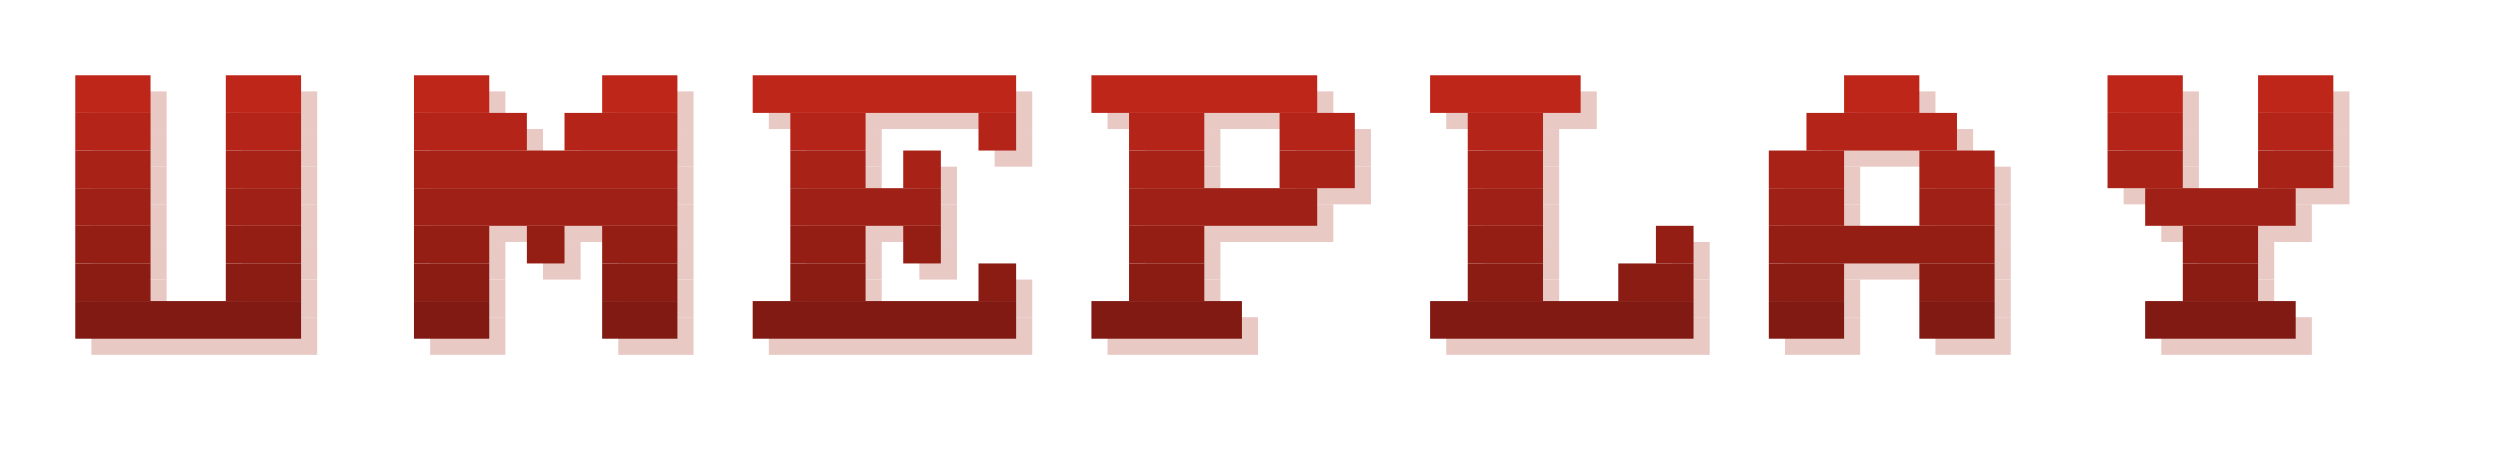
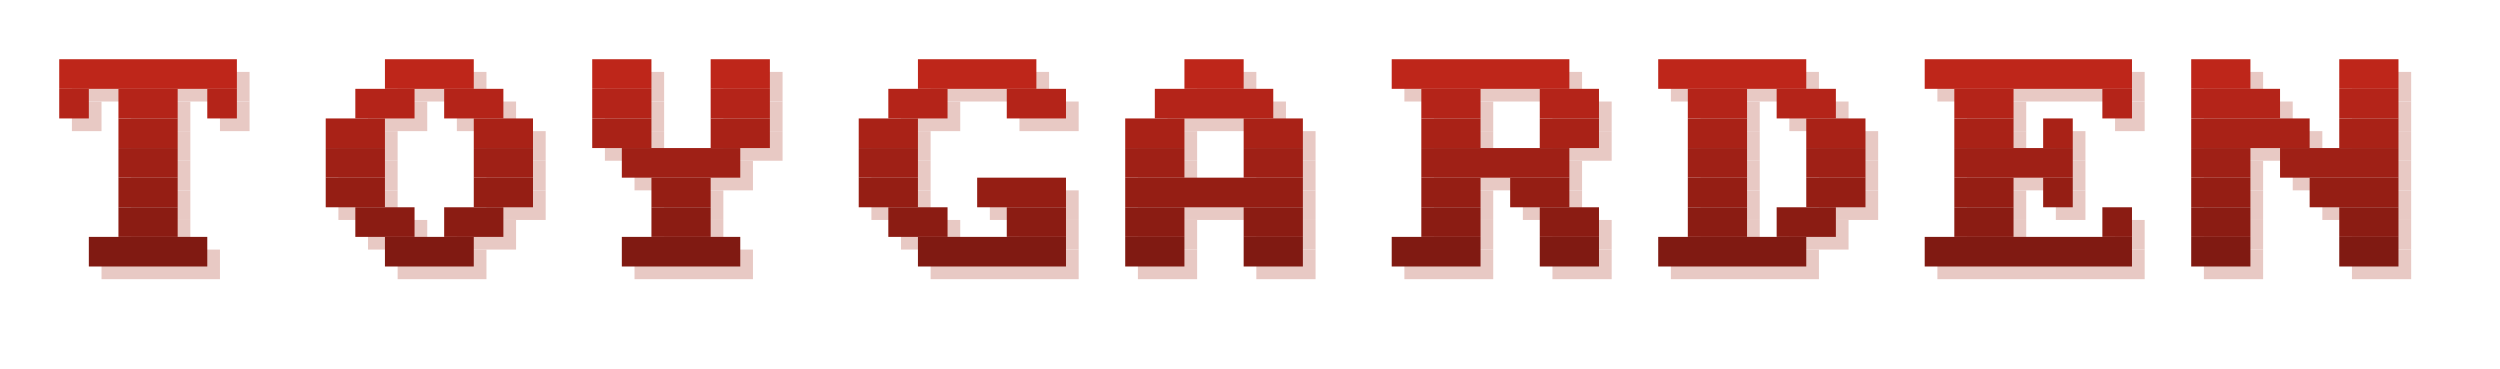
- <svg xmlns="http://www.w3.org/2000/svg" viewBox="0 0 465 87" width="465" height="87">
+ <svg xmlns="http://www.w3.org/2000/svg" viewBox="0 0 591 87" width="591" height="87">
  <g>
-     <rect x="17" y="17" width="14" height="7" fill="#e8c9c4" />
-     <rect x="45" y="17" width="14" height="7" fill="#e8c9c4" />
-     <rect x="17" y="24" width="14" height="7" fill="#e8c9c4" />
-     <rect x="45" y="24" width="14" height="7" fill="#e8c9c4" />
-     <rect x="17" y="31" width="14" height="7" fill="#e8c9c4" />
-     <rect x="45" y="31" width="14" height="7" fill="#e8c9c4" />
-     <rect x="17" y="38" width="14" height="7" fill="#e8c9c4" />
-     <rect x="45" y="38" width="14" height="7" fill="#e8c9c4" />
-     <rect x="17" y="45" width="14" height="7" fill="#e8c9c4" />
-     <rect x="45" y="45" width="14" height="7" fill="#e8c9c4" />
-     <rect x="17" y="52" width="14" height="7" fill="#e8c9c4" />
-     <rect x="45" y="52" width="14" height="7" fill="#e8c9c4" />
-     <rect x="17" y="59" width="42" height="7" fill="#e8c9c4" />
-     <rect x="80" y="17" width="14" height="7" fill="#e8c9c4" />
-     <rect x="115" y="17" width="14" height="7" fill="#e8c9c4" />
-     <rect x="80" y="24" width="21" height="7" fill="#e8c9c4" />
-     <rect x="108" y="24" width="21" height="7" fill="#e8c9c4" />
-     <rect x="80" y="31" width="49" height="7" fill="#e8c9c4" />
-     <rect x="80" y="38" width="49" height="7" fill="#e8c9c4" />
+     <rect x="17" y="17" width="42" height="7" fill="#e8c9c4" />
+     <rect x="17" y="24" width="7" height="7" fill="#e8c9c4" />
+     <rect x="31" y="24" width="14" height="7" fill="#e8c9c4" />
+     <rect x="52" y="24" width="7" height="7" fill="#e8c9c4" />
+     <rect x="31" y="31" width="14" height="7" fill="#e8c9c4" />
+     <rect x="31" y="38" width="14" height="7" fill="#e8c9c4" />
+     <rect x="31" y="45" width="14" height="7" fill="#e8c9c4" />
+     <rect x="31" y="52" width="14" height="7" fill="#e8c9c4" />
+     <rect x="24" y="59" width="28" height="7" fill="#e8c9c4" />
+     <rect x="94" y="17" width="21" height="7" fill="#e8c9c4" />
+     <rect x="87" y="24" width="14" height="7" fill="#e8c9c4" />
+     <rect x="108" y="24" width="14" height="7" fill="#e8c9c4" />
+     <rect x="80" y="31" width="14" height="7" fill="#e8c9c4" />
+     <rect x="115" y="31" width="14" height="7" fill="#e8c9c4" />
+     <rect x="80" y="38" width="14" height="7" fill="#e8c9c4" />
+     <rect x="115" y="38" width="14" height="7" fill="#e8c9c4" />
    <rect x="80" y="45" width="14" height="7" fill="#e8c9c4" />
-     <rect x="101" y="45" width="7" height="7" fill="#e8c9c4" />
    <rect x="115" y="45" width="14" height="7" fill="#e8c9c4" />
-     <rect x="80" y="52" width="14" height="7" fill="#e8c9c4" />
-     <rect x="115" y="52" width="14" height="7" fill="#e8c9c4" />
-     <rect x="80" y="59" width="14" height="7" fill="#e8c9c4" />
-     <rect x="115" y="59" width="14" height="7" fill="#e8c9c4" />
-     <rect x="143" y="17" width="49" height="7" fill="#e8c9c4" />
-     <rect x="150" y="24" width="14" height="7" fill="#e8c9c4" />
-     <rect x="185" y="24" width="7" height="7" fill="#e8c9c4" />
-     <rect x="150" y="31" width="14" height="7" fill="#e8c9c4" />
-     <rect x="171" y="31" width="7" height="7" fill="#e8c9c4" />
+     <rect x="87" y="52" width="14" height="7" fill="#e8c9c4" />
+     <rect x="108" y="52" width="14" height="7" fill="#e8c9c4" />
+     <rect x="94" y="59" width="21" height="7" fill="#e8c9c4" />
+     <rect x="143" y="17" width="14" height="7" fill="#e8c9c4" />
+     <rect x="171" y="17" width="14" height="7" fill="#e8c9c4" />
+     <rect x="143" y="24" width="14" height="7" fill="#e8c9c4" />
+     <rect x="171" y="24" width="14" height="7" fill="#e8c9c4" />
+     <rect x="143" y="31" width="14" height="7" fill="#e8c9c4" />
+     <rect x="171" y="31" width="14" height="7" fill="#e8c9c4" />
    <rect x="150" y="38" width="28" height="7" fill="#e8c9c4" />
-     <rect x="150" y="45" width="14" height="7" fill="#e8c9c4" />
-     <rect x="171" y="45" width="7" height="7" fill="#e8c9c4" />
-     <rect x="150" y="52" width="14" height="7" fill="#e8c9c4" />
-     <rect x="185" y="52" width="7" height="7" fill="#e8c9c4" />
-     <rect x="143" y="59" width="49" height="7" fill="#e8c9c4" />
-     <rect x="206" y="17" width="42" height="7" fill="#e8c9c4" />
+     <rect x="157" y="45" width="14" height="7" fill="#e8c9c4" />
+     <rect x="157" y="52" width="14" height="7" fill="#e8c9c4" />
+     <rect x="150" y="59" width="28" height="7" fill="#e8c9c4" />
+     <rect x="220" y="17" width="28" height="7" fill="#e8c9c4" />
    <rect x="213" y="24" width="14" height="7" fill="#e8c9c4" />
    <rect x="241" y="24" width="14" height="7" fill="#e8c9c4" />
-     <rect x="213" y="31" width="14" height="7" fill="#e8c9c4" />
-     <rect x="241" y="31" width="14" height="7" fill="#e8c9c4" />
-     <rect x="213" y="38" width="35" height="7" fill="#e8c9c4" />
-     <rect x="213" y="45" width="14" height="7" fill="#e8c9c4" />
+     <rect x="206" y="31" width="14" height="7" fill="#e8c9c4" />
+     <rect x="206" y="38" width="14" height="7" fill="#e8c9c4" />
+     <rect x="206" y="45" width="14" height="7" fill="#e8c9c4" />
+     <rect x="234" y="45" width="21" height="7" fill="#e8c9c4" />
    <rect x="213" y="52" width="14" height="7" fill="#e8c9c4" />
-     <rect x="206" y="59" width="28" height="7" fill="#e8c9c4" />
-     <rect x="269" y="17" width="28" height="7" fill="#e8c9c4" />
-     <rect x="276" y="24" width="14" height="7" fill="#e8c9c4" />
-     <rect x="276" y="31" width="14" height="7" fill="#e8c9c4" />
-     <rect x="276" y="38" width="14" height="7" fill="#e8c9c4" />
-     <rect x="276" y="45" width="14" height="7" fill="#e8c9c4" />
-     <rect x="311" y="45" width="7" height="7" fill="#e8c9c4" />
-     <rect x="276" y="52" width="14" height="7" fill="#e8c9c4" />
-     <rect x="304" y="52" width="14" height="7" fill="#e8c9c4" />
-     <rect x="269" y="59" width="49" height="7" fill="#e8c9c4" />
-     <rect x="346" y="17" width="14" height="7" fill="#e8c9c4" />
-     <rect x="339" y="24" width="28" height="7" fill="#e8c9c4" />
-     <rect x="332" y="31" width="14" height="7" fill="#e8c9c4" />
-     <rect x="360" y="31" width="14" height="7" fill="#e8c9c4" />
-     <rect x="332" y="38" width="14" height="7" fill="#e8c9c4" />
-     <rect x="360" y="38" width="14" height="7" fill="#e8c9c4" />
-     <rect x="332" y="45" width="42" height="7" fill="#e8c9c4" />
-     <rect x="332" y="52" width="14" height="7" fill="#e8c9c4" />
-     <rect x="360" y="52" width="14" height="7" fill="#e8c9c4" />
-     <rect x="332" y="59" width="14" height="7" fill="#e8c9c4" />
-     <rect x="360" y="59" width="14" height="7" fill="#e8c9c4" />
-     <rect x="395" y="17" width="14" height="7" fill="#e8c9c4" />
-     <rect x="423" y="17" width="14" height="7" fill="#e8c9c4" />
-     <rect x="395" y="24" width="14" height="7" fill="#e8c9c4" />
+     <rect x="241" y="52" width="14" height="7" fill="#e8c9c4" />
+     <rect x="220" y="59" width="35" height="7" fill="#e8c9c4" />
+     <rect x="283" y="17" width="14" height="7" fill="#e8c9c4" />
+     <rect x="276" y="24" width="28" height="7" fill="#e8c9c4" />
+     <rect x="269" y="31" width="14" height="7" fill="#e8c9c4" />
+     <rect x="297" y="31" width="14" height="7" fill="#e8c9c4" />
+     <rect x="269" y="38" width="14" height="7" fill="#e8c9c4" />
+     <rect x="297" y="38" width="14" height="7" fill="#e8c9c4" />
+     <rect x="269" y="45" width="42" height="7" fill="#e8c9c4" />
+     <rect x="269" y="52" width="14" height="7" fill="#e8c9c4" />
+     <rect x="297" y="52" width="14" height="7" fill="#e8c9c4" />
+     <rect x="269" y="59" width="14" height="7" fill="#e8c9c4" />
+     <rect x="297" y="59" width="14" height="7" fill="#e8c9c4" />
+     <rect x="332" y="17" width="42" height="7" fill="#e8c9c4" />
+     <rect x="339" y="24" width="14" height="7" fill="#e8c9c4" />
+     <rect x="367" y="24" width="14" height="7" fill="#e8c9c4" />
+     <rect x="339" y="31" width="14" height="7" fill="#e8c9c4" />
+     <rect x="367" y="31" width="14" height="7" fill="#e8c9c4" />
+     <rect x="339" y="38" width="35" height="7" fill="#e8c9c4" />
+     <rect x="339" y="45" width="14" height="7" fill="#e8c9c4" />
+     <rect x="360" y="45" width="14" height="7" fill="#e8c9c4" />
+     <rect x="339" y="52" width="14" height="7" fill="#e8c9c4" />
+     <rect x="367" y="52" width="14" height="7" fill="#e8c9c4" />
+     <rect x="332" y="59" width="21" height="7" fill="#e8c9c4" />
+     <rect x="367" y="59" width="14" height="7" fill="#e8c9c4" />
+     <rect x="395" y="17" width="35" height="7" fill="#e8c9c4" />
+     <rect x="402" y="24" width="14" height="7" fill="#e8c9c4" />
    <rect x="423" y="24" width="14" height="7" fill="#e8c9c4" />
-     <rect x="395" y="31" width="14" height="7" fill="#e8c9c4" />
-     <rect x="423" y="31" width="14" height="7" fill="#e8c9c4" />
-     <rect x="402" y="38" width="28" height="7" fill="#e8c9c4" />
-     <rect x="409" y="45" width="14" height="7" fill="#e8c9c4" />
-     <rect x="409" y="52" width="14" height="7" fill="#e8c9c4" />
-     <rect x="402" y="59" width="28" height="7" fill="#e8c9c4" />
+     <rect x="402" y="31" width="14" height="7" fill="#e8c9c4" />
+     <rect x="430" y="31" width="14" height="7" fill="#e8c9c4" />
+     <rect x="402" y="38" width="14" height="7" fill="#e8c9c4" />
+     <rect x="430" y="38" width="14" height="7" fill="#e8c9c4" />
+     <rect x="402" y="45" width="14" height="7" fill="#e8c9c4" />
+     <rect x="430" y="45" width="14" height="7" fill="#e8c9c4" />
+     <rect x="402" y="52" width="14" height="7" fill="#e8c9c4" />
+     <rect x="423" y="52" width="14" height="7" fill="#e8c9c4" />
+     <rect x="395" y="59" width="35" height="7" fill="#e8c9c4" />
+     <rect x="458" y="17" width="49" height="7" fill="#e8c9c4" />
+     <rect x="465" y="24" width="14" height="7" fill="#e8c9c4" />
+     <rect x="500" y="24" width="7" height="7" fill="#e8c9c4" />
+     <rect x="465" y="31" width="14" height="7" fill="#e8c9c4" />
+     <rect x="486" y="31" width="7" height="7" fill="#e8c9c4" />
+     <rect x="465" y="38" width="28" height="7" fill="#e8c9c4" />
+     <rect x="465" y="45" width="14" height="7" fill="#e8c9c4" />
+     <rect x="486" y="45" width="7" height="7" fill="#e8c9c4" />
+     <rect x="465" y="52" width="14" height="7" fill="#e8c9c4" />
+     <rect x="500" y="52" width="7" height="7" fill="#e8c9c4" />
+     <rect x="458" y="59" width="49" height="7" fill="#e8c9c4" />
+     <rect x="521" y="17" width="14" height="7" fill="#e8c9c4" />
+     <rect x="556" y="17" width="14" height="7" fill="#e8c9c4" />
+     <rect x="521" y="24" width="21" height="7" fill="#e8c9c4" />
+     <rect x="556" y="24" width="14" height="7" fill="#e8c9c4" />
+     <rect x="521" y="31" width="28" height="7" fill="#e8c9c4" />
+     <rect x="556" y="31" width="14" height="7" fill="#e8c9c4" />
+     <rect x="521" y="38" width="14" height="7" fill="#e8c9c4" />
+     <rect x="542" y="38" width="28" height="7" fill="#e8c9c4" />
+     <rect x="521" y="45" width="14" height="7" fill="#e8c9c4" />
+     <rect x="549" y="45" width="21" height="7" fill="#e8c9c4" />
+     <rect x="521" y="52" width="14" height="7" fill="#e8c9c4" />
+     <rect x="556" y="52" width="14" height="7" fill="#e8c9c4" />
+     <rect x="521" y="59" width="14" height="7" fill="#e8c9c4" />
+     <rect x="556" y="59" width="14" height="7" fill="#e8c9c4" />
  </g>
  <g>
-     <rect x="14" y="14" width="14" height="7" fill="#be261a" />
-     <rect x="42" y="14" width="14" height="7" fill="#be261a" />
-     <rect x="14" y="21" width="14" height="7" fill="#b42419" />
-     <rect x="42" y="21" width="14" height="7" fill="#b42419" />
-     <rect x="14" y="28" width="14" height="7" fill="#a92217" />
-     <rect x="42" y="28" width="14" height="7" fill="#a92217" />
-     <rect x="14" y="35" width="14" height="7" fill="#9f2016" />
-     <rect x="42" y="35" width="14" height="7" fill="#9f2016" />
-     <rect x="14" y="42" width="14" height="7" fill="#951e14" />
-     <rect x="42" y="42" width="14" height="7" fill="#951e14" />
-     <rect x="14" y="49" width="14" height="7" fill="#8b1c13" />
-     <rect x="42" y="49" width="14" height="7" fill="#8b1c13" />
-     <rect x="14" y="56" width="42" height="7" fill="#801a12" />
-     <rect x="77" y="14" width="14" height="7" fill="#be261a" />
-     <rect x="112" y="14" width="14" height="7" fill="#be261a" />
-     <rect x="77" y="21" width="21" height="7" fill="#b42419" />
-     <rect x="105" y="21" width="21" height="7" fill="#b42419" />
-     <rect x="77" y="28" width="49" height="7" fill="#a92217" />
-     <rect x="77" y="35" width="49" height="7" fill="#9f2016" />
+     <rect x="14" y="14" width="42" height="7" fill="#be261a" />
+     <rect x="14" y="21" width="7" height="7" fill="#b42419" />
+     <rect x="28" y="21" width="14" height="7" fill="#b42419" />
+     <rect x="49" y="21" width="7" height="7" fill="#b42419" />
+     <rect x="28" y="28" width="14" height="7" fill="#a92217" />
+     <rect x="28" y="35" width="14" height="7" fill="#9f2016" />
+     <rect x="28" y="42" width="14" height="7" fill="#951e14" />
+     <rect x="28" y="49" width="14" height="7" fill="#8b1c13" />
+     <rect x="21" y="56" width="28" height="7" fill="#801a12" />
+     <rect x="91" y="14" width="21" height="7" fill="#be261a" />
+     <rect x="84" y="21" width="14" height="7" fill="#b42419" />
+     <rect x="105" y="21" width="14" height="7" fill="#b42419" />
+     <rect x="77" y="28" width="14" height="7" fill="#a92217" />
+     <rect x="112" y="28" width="14" height="7" fill="#a92217" />
+     <rect x="77" y="35" width="14" height="7" fill="#9f2016" />
+     <rect x="112" y="35" width="14" height="7" fill="#9f2016" />
    <rect x="77" y="42" width="14" height="7" fill="#951e14" />
-     <rect x="98" y="42" width="7" height="7" fill="#951e14" />
    <rect x="112" y="42" width="14" height="7" fill="#951e14" />
-     <rect x="77" y="49" width="14" height="7" fill="#8b1c13" />
-     <rect x="112" y="49" width="14" height="7" fill="#8b1c13" />
-     <rect x="77" y="56" width="14" height="7" fill="#801a12" />
-     <rect x="112" y="56" width="14" height="7" fill="#801a12" />
-     <rect x="140" y="14" width="49" height="7" fill="#be261a" />
-     <rect x="147" y="21" width="14" height="7" fill="#b42419" />
-     <rect x="182" y="21" width="7" height="7" fill="#b42419" />
-     <rect x="147" y="28" width="14" height="7" fill="#a92217" />
-     <rect x="168" y="28" width="7" height="7" fill="#a92217" />
+     <rect x="84" y="49" width="14" height="7" fill="#8b1c13" />
+     <rect x="105" y="49" width="14" height="7" fill="#8b1c13" />
+     <rect x="91" y="56" width="21" height="7" fill="#801a12" />
+     <rect x="140" y="14" width="14" height="7" fill="#be261a" />
+     <rect x="168" y="14" width="14" height="7" fill="#be261a" />
+     <rect x="140" y="21" width="14" height="7" fill="#b42419" />
+     <rect x="168" y="21" width="14" height="7" fill="#b42419" />
+     <rect x="140" y="28" width="14" height="7" fill="#a92217" />
+     <rect x="168" y="28" width="14" height="7" fill="#a92217" />
    <rect x="147" y="35" width="28" height="7" fill="#9f2016" />
-     <rect x="147" y="42" width="14" height="7" fill="#951e14" />
-     <rect x="168" y="42" width="7" height="7" fill="#951e14" />
-     <rect x="147" y="49" width="14" height="7" fill="#8b1c13" />
-     <rect x="182" y="49" width="7" height="7" fill="#8b1c13" />
-     <rect x="140" y="56" width="49" height="7" fill="#801a12" />
-     <rect x="203" y="14" width="42" height="7" fill="#be261a" />
+     <rect x="154" y="42" width="14" height="7" fill="#951e14" />
+     <rect x="154" y="49" width="14" height="7" fill="#8b1c13" />
+     <rect x="147" y="56" width="28" height="7" fill="#801a12" />
+     <rect x="217" y="14" width="28" height="7" fill="#be261a" />
    <rect x="210" y="21" width="14" height="7" fill="#b42419" />
    <rect x="238" y="21" width="14" height="7" fill="#b42419" />
-     <rect x="210" y="28" width="14" height="7" fill="#a92217" />
-     <rect x="238" y="28" width="14" height="7" fill="#a92217" />
-     <rect x="210" y="35" width="35" height="7" fill="#9f2016" />
-     <rect x="210" y="42" width="14" height="7" fill="#951e14" />
+     <rect x="203" y="28" width="14" height="7" fill="#a92217" />
+     <rect x="203" y="35" width="14" height="7" fill="#9f2016" />
+     <rect x="203" y="42" width="14" height="7" fill="#951e14" />
+     <rect x="231" y="42" width="21" height="7" fill="#951e14" />
    <rect x="210" y="49" width="14" height="7" fill="#8b1c13" />
-     <rect x="203" y="56" width="28" height="7" fill="#801a12" />
-     <rect x="266" y="14" width="28" height="7" fill="#be261a" />
-     <rect x="273" y="21" width="14" height="7" fill="#b42419" />
-     <rect x="273" y="28" width="14" height="7" fill="#a92217" />
-     <rect x="273" y="35" width="14" height="7" fill="#9f2016" />
-     <rect x="273" y="42" width="14" height="7" fill="#951e14" />
-     <rect x="308" y="42" width="7" height="7" fill="#951e14" />
-     <rect x="273" y="49" width="14" height="7" fill="#8b1c13" />
-     <rect x="301" y="49" width="14" height="7" fill="#8b1c13" />
-     <rect x="266" y="56" width="49" height="7" fill="#801a12" />
-     <rect x="343" y="14" width="14" height="7" fill="#be261a" />
-     <rect x="336" y="21" width="28" height="7" fill="#b42419" />
-     <rect x="329" y="28" width="14" height="7" fill="#a92217" />
-     <rect x="357" y="28" width="14" height="7" fill="#a92217" />
-     <rect x="329" y="35" width="14" height="7" fill="#9f2016" />
-     <rect x="357" y="35" width="14" height="7" fill="#9f2016" />
-     <rect x="329" y="42" width="42" height="7" fill="#951e14" />
-     <rect x="329" y="49" width="14" height="7" fill="#8b1c13" />
-     <rect x="357" y="49" width="14" height="7" fill="#8b1c13" />
-     <rect x="329" y="56" width="14" height="7" fill="#801a12" />
-     <rect x="357" y="56" width="14" height="7" fill="#801a12" />
-     <rect x="392" y="14" width="14" height="7" fill="#be261a" />
-     <rect x="420" y="14" width="14" height="7" fill="#be261a" />
-     <rect x="392" y="21" width="14" height="7" fill="#b42419" />
+     <rect x="238" y="49" width="14" height="7" fill="#8b1c13" />
+     <rect x="217" y="56" width="35" height="7" fill="#801a12" />
+     <rect x="280" y="14" width="14" height="7" fill="#be261a" />
+     <rect x="273" y="21" width="28" height="7" fill="#b42419" />
+     <rect x="266" y="28" width="14" height="7" fill="#a92217" />
+     <rect x="294" y="28" width="14" height="7" fill="#a92217" />
+     <rect x="266" y="35" width="14" height="7" fill="#9f2016" />
+     <rect x="294" y="35" width="14" height="7" fill="#9f2016" />
+     <rect x="266" y="42" width="42" height="7" fill="#951e14" />
+     <rect x="266" y="49" width="14" height="7" fill="#8b1c13" />
+     <rect x="294" y="49" width="14" height="7" fill="#8b1c13" />
+     <rect x="266" y="56" width="14" height="7" fill="#801a12" />
+     <rect x="294" y="56" width="14" height="7" fill="#801a12" />
+     <rect x="329" y="14" width="42" height="7" fill="#be261a" />
+     <rect x="336" y="21" width="14" height="7" fill="#b42419" />
+     <rect x="364" y="21" width="14" height="7" fill="#b42419" />
+     <rect x="336" y="28" width="14" height="7" fill="#a92217" />
+     <rect x="364" y="28" width="14" height="7" fill="#a92217" />
+     <rect x="336" y="35" width="35" height="7" fill="#9f2016" />
+     <rect x="336" y="42" width="14" height="7" fill="#951e14" />
+     <rect x="357" y="42" width="14" height="7" fill="#951e14" />
+     <rect x="336" y="49" width="14" height="7" fill="#8b1c13" />
+     <rect x="364" y="49" width="14" height="7" fill="#8b1c13" />
+     <rect x="329" y="56" width="21" height="7" fill="#801a12" />
+     <rect x="364" y="56" width="14" height="7" fill="#801a12" />
+     <rect x="392" y="14" width="35" height="7" fill="#be261a" />
+     <rect x="399" y="21" width="14" height="7" fill="#b42419" />
    <rect x="420" y="21" width="14" height="7" fill="#b42419" />
-     <rect x="392" y="28" width="14" height="7" fill="#a92217" />
-     <rect x="420" y="28" width="14" height="7" fill="#a92217" />
-     <rect x="399" y="35" width="28" height="7" fill="#9f2016" />
-     <rect x="406" y="42" width="14" height="7" fill="#951e14" />
-     <rect x="406" y="49" width="14" height="7" fill="#8b1c13" />
-     <rect x="399" y="56" width="28" height="7" fill="#801a12" />
+     <rect x="399" y="28" width="14" height="7" fill="#a92217" />
+     <rect x="427" y="28" width="14" height="7" fill="#a92217" />
+     <rect x="399" y="35" width="14" height="7" fill="#9f2016" />
+     <rect x="427" y="35" width="14" height="7" fill="#9f2016" />
+     <rect x="399" y="42" width="14" height="7" fill="#951e14" />
+     <rect x="427" y="42" width="14" height="7" fill="#951e14" />
+     <rect x="399" y="49" width="14" height="7" fill="#8b1c13" />
+     <rect x="420" y="49" width="14" height="7" fill="#8b1c13" />
+     <rect x="392" y="56" width="35" height="7" fill="#801a12" />
+     <rect x="455" y="14" width="49" height="7" fill="#be261a" />
+     <rect x="462" y="21" width="14" height="7" fill="#b42419" />
+     <rect x="497" y="21" width="7" height="7" fill="#b42419" />
+     <rect x="462" y="28" width="14" height="7" fill="#a92217" />
+     <rect x="483" y="28" width="7" height="7" fill="#a92217" />
+     <rect x="462" y="35" width="28" height="7" fill="#9f2016" />
+     <rect x="462" y="42" width="14" height="7" fill="#951e14" />
+     <rect x="483" y="42" width="7" height="7" fill="#951e14" />
+     <rect x="462" y="49" width="14" height="7" fill="#8b1c13" />
+     <rect x="497" y="49" width="7" height="7" fill="#8b1c13" />
+     <rect x="455" y="56" width="49" height="7" fill="#801a12" />
+     <rect x="518" y="14" width="14" height="7" fill="#be261a" />
+     <rect x="553" y="14" width="14" height="7" fill="#be261a" />
+     <rect x="518" y="21" width="21" height="7" fill="#b42419" />
+     <rect x="553" y="21" width="14" height="7" fill="#b42419" />
+     <rect x="518" y="28" width="28" height="7" fill="#a92217" />
+     <rect x="553" y="28" width="14" height="7" fill="#a92217" />
+     <rect x="518" y="35" width="14" height="7" fill="#9f2016" />
+     <rect x="539" y="35" width="28" height="7" fill="#9f2016" />
+     <rect x="518" y="42" width="14" height="7" fill="#951e14" />
+     <rect x="546" y="42" width="21" height="7" fill="#951e14" />
+     <rect x="518" y="49" width="14" height="7" fill="#8b1c13" />
+     <rect x="553" y="49" width="14" height="7" fill="#8b1c13" />
+     <rect x="518" y="56" width="14" height="7" fill="#801a12" />
+     <rect x="553" y="56" width="14" height="7" fill="#801a12" />
  </g>
</svg>
